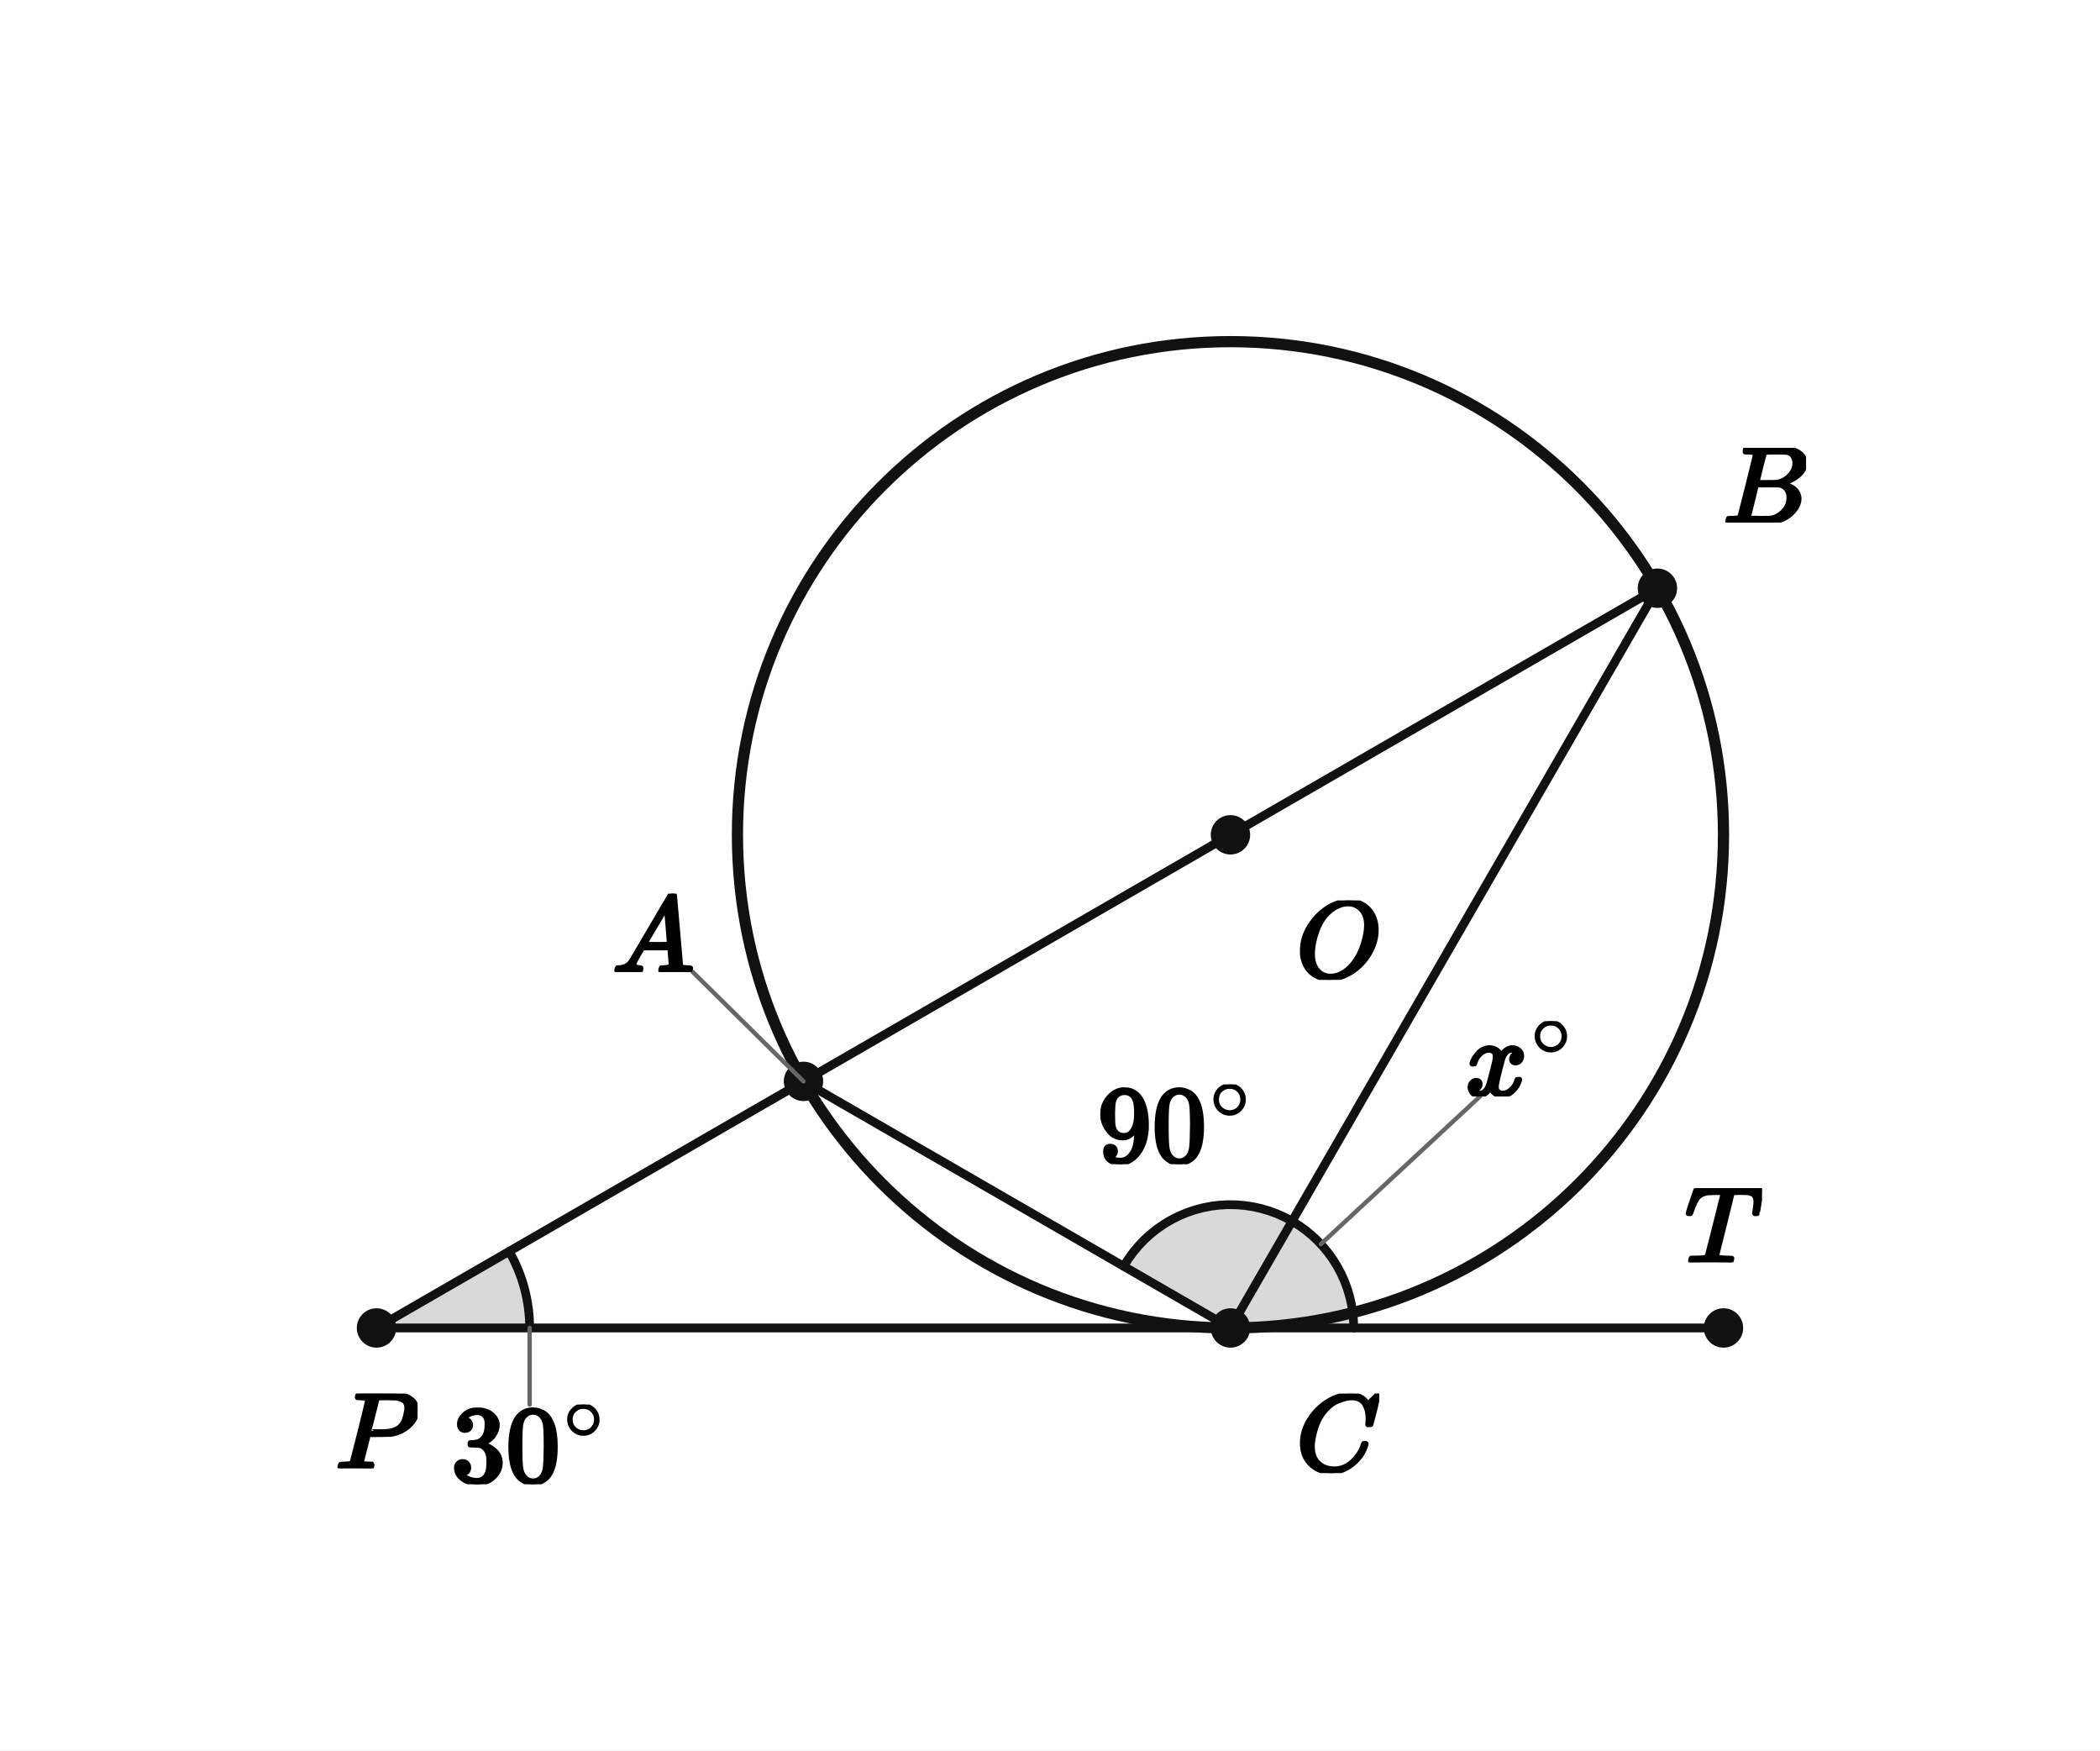
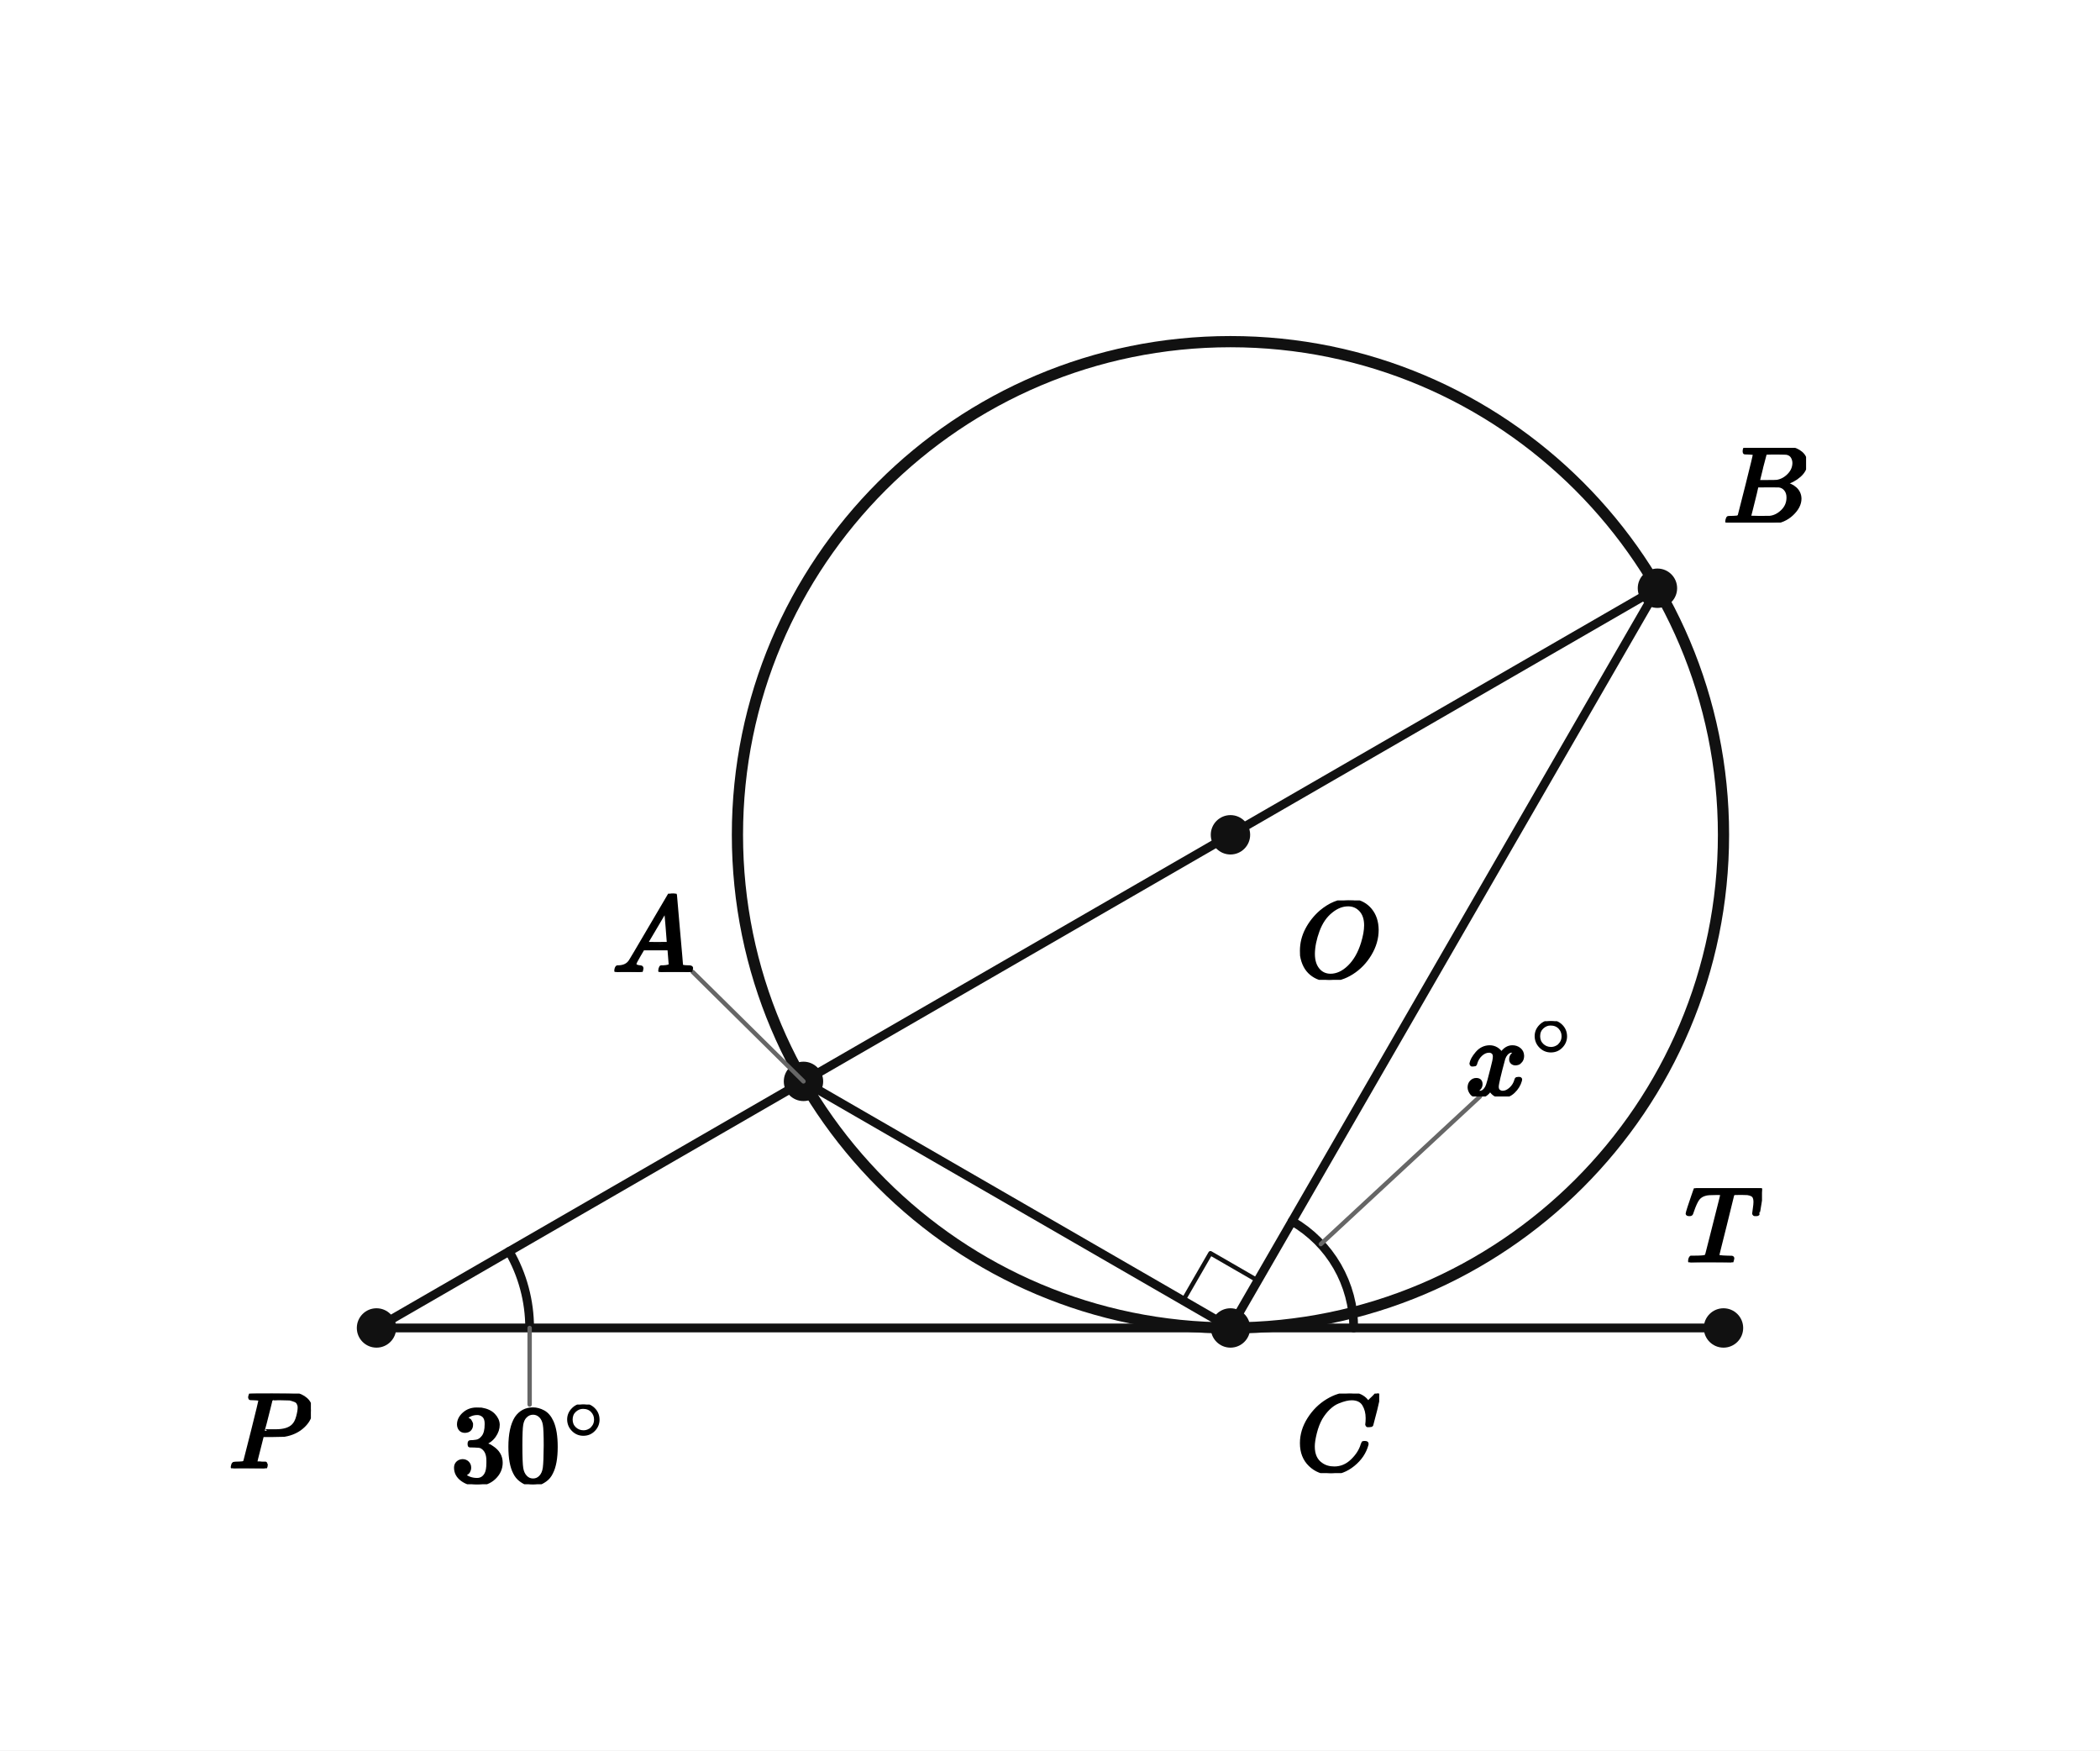
<svg xmlns="http://www.w3.org/2000/svg" viewBox="0 0 384 320" width="384" height="320" preserveAspectRatio="xMidYMid meet" role="img" aria-labelledby="visual-title visual-desc" data-engine-version="geometry-visual-v1" data-geometry-style-version="AP_GEOMETRY_PRINT_V1_0_DRAFT" data-geometry-preset="GEOMETRY_STANDARD" data-graph-style-version="AP_GRAPH_PRINT_V1_1_DRAFT" data-geometry-mode="COORDINATE_GEOMETRY_HYBRID" data-axis-scale-mode="EQUAL_UNIT" data-geometry-fact-hash="44136fa355b3678a1146ad16f7e8649e94fb4fc21fe77e8310c060f61caaff8a" data-visual-provenance="independent-facts-python" style="max-width:100%;height:auto;stroke-linejoin:round;stroke-linecap:round" data-publication-profile="fragment-publication-spike-v1" data-safe-margin="12">
  <rect width="384" height="320" fill="#fff" />
-   <g data-layer="12">
-     <polygon id="P30-sector" data-role="angleSector" stroke="none" stroke-width="1.6" fill="#d9d9d9" data-owner-points="C P B" data-mark="angle" data-mark-id="P30" data-mark-index="0" data-mark-count="1" data-mark-side="INNER" points="68.847,242.765 96.847,242.765 96.832,241.849 96.787,240.934 96.712,240.02 96.608,239.11 96.473,238.204 96.309,237.302 96.116,236.407 95.893,235.518 95.642,234.637 95.361,233.765 95.053,232.902 94.716,232.05 94.351,231.209 93.96,230.381 93.541,229.566 93.096,228.765" />
-   </g>
-   <g data-layer="12">
-     <polygon id="C90-sector" data-role="angleSector" stroke="none" stroke-width="1.6" fill="#d9d9d9" data-owner-points="A C B" data-mark="angle" data-mark-id="C90" data-mark-index="0" data-mark-count="1" data-mark-side="INNER" points="224.999,242.765 205.48,231.496 206.294,230.19 207.196,228.943 208.181,227.76 209.244,226.647 210.381,225.61 211.585,224.652 212.853,223.779 214.177,222.994 215.551,222.302 216.97,221.705 218.425,221.206 219.912,220.808 221.422,220.512 222.949,220.32 224.486,220.232 226.025,220.25 227.559,220.372 229.081,220.599 230.584,220.929 232.061,221.361 233.505,221.893 234.91,222.522 236.268,223.246" />
-   </g>
-   <g data-layer="12">
-     <polygon id="C60-sector" data-role="angleSector" stroke="none" stroke-width="1.6" fill="#d9d9d9" data-owner-points="B C T" data-mark="angle" data-mark-id="C60" data-mark-index="0" data-mark-count="1" data-mark-side="INNER" points="224.999,242.765 236.268,223.246 237.52,224.025 238.719,224.884 239.859,225.82 240.936,226.828 241.944,227.904 242.88,229.044 243.739,230.243 244.518,231.496 245.213,232.796 245.822,234.14 246.341,235.52 246.769,236.931 247.104,238.368 247.344,239.823 247.489,241.291 247.537,242.765" />
-   </g>
  <g data-layer="30">
    <line id="PT" data-role="line" stroke="#111" stroke-width="1.6" fill="none" x1="68.847" y1="242.765" x2="315.153" y2="242.765" />
  </g>
  <g data-layer="30">
    <line id="PB" data-role="line" stroke="#111" stroke-width="1.6" fill="none" x1="68.847" y1="242.765" x2="303.074" y2="107.534" />
  </g>
  <g data-layer="30">
    <line id="CB" data-role="line" stroke="#111" stroke-width="1.6" fill="none" x1="224.999" y1="242.765" x2="303.074" y2="107.534" />
  </g>
  <g data-layer="30">
    <line id="CA" data-role="line" stroke="#111" stroke-width="1.6" fill="none" x1="224.999" y1="242.765" x2="146.923" y2="197.688" />
  </g>
  <g data-layer="40">
    <circle id="circ" data-role="circle" stroke="#111" stroke-width="2.05" fill="none" cx="224.999" cy="152.611" r="90.154" />
  </g>
  <g data-layer="60">
-     <polyline id="P30-arc-1" data-role="indicator" stroke="#111" stroke-width="1.6" fill="none" data-owner-points="C P B" data-mark="angle" data-mark-id="P30" data-mark-index="1" data-mark-count="1" data-mark-side="INNER" points="96.847,242.765 96.832,241.849 96.787,240.934 96.712,240.02 96.608,239.11 96.473,238.204 96.309,237.302 96.116,236.407 95.893,235.518 95.642,234.637 95.361,233.765 95.053,232.902 94.716,232.05 94.351,231.209 93.96,230.381 93.541,229.566 93.096,228.765" />
+     <polyline id="diameter-C" data-role="indicator" stroke="#111" stroke-width="0.8" fill="none" points="216.338,237.765 221.338,229.105 229.999,234.105" />
  </g>
  <g data-layer="60">
-     <polyline id="C90-arc-1" data-role="indicator" stroke="#111" stroke-width="1.6" fill="none" data-owner-points="A C B" data-mark="angle" data-mark-id="C90" data-mark-index="1" data-mark-count="1" data-mark-side="INNER" points="205.48,231.496 206.294,230.19 207.196,228.943 208.181,227.76 209.244,226.647 210.381,225.61 211.585,224.652 212.853,223.779 214.177,222.994 215.551,222.302 216.97,221.705 218.425,221.206 219.912,220.808 221.422,220.512 222.949,220.32 224.486,220.232 226.025,220.25 227.559,220.372 229.081,220.599 230.584,220.929 232.061,221.361 233.505,221.893 234.91,222.522 236.268,223.246" />
+     <polyline id="P30-arc-1" data-role="indicator" stroke="#111" stroke-width="1.6" fill="none" data-owner-points="C P B" data-mark="angle" data-mark-id="P30" data-mark-index="1" data-mark-count="1" data-mark-side="INNER" points="96.847,242.765 96.832,241.849 96.787,240.934 96.712,240.02 96.608,239.11 96.473,238.204 96.309,237.302 96.116,236.407 95.893,235.518 95.642,234.637 95.361,233.765 95.053,232.902 94.716,232.05 94.351,231.209 93.96,230.381 93.541,229.566 93.096,228.765" />
  </g>
  <g data-layer="60">
    <polyline id="C60-arc-1" data-role="indicator" stroke="#111" stroke-width="1.6" fill="none" data-owner-points="B C T" data-mark="angle" data-mark-id="C60" data-mark-index="1" data-mark-count="1" data-mark-side="INNER" points="236.268,223.246 237.52,224.025 238.719,224.884 239.859,225.82 240.936,226.828 241.944,227.904 242.88,229.044 243.739,230.243 244.518,231.496 245.213,232.796 245.822,234.14 246.341,235.52 246.769,236.931 247.104,238.368 247.344,239.823 247.489,241.291 247.537,242.765" />
  </g>
  <g data-layer="70">
    <circle id="O" data-role="point" stroke="#111" stroke-width="0.8" fill="#111" cx="224.999" cy="152.611" r="3.2" />
  </g>
  <g data-layer="70">
    <circle id="C" data-role="point" stroke="#111" stroke-width="0.8" fill="#111" cx="224.999" cy="242.765" r="3.2" />
  </g>
  <g data-layer="70">
    <circle id="A" data-role="point" stroke="#111" stroke-width="0.8" fill="#111" cx="146.923" cy="197.688" r="3.2" />
  </g>
  <g data-layer="70">
    <circle id="B" data-role="point" stroke="#111" stroke-width="0.8" fill="#111" cx="303.074" cy="107.534" r="3.2" />
  </g>
  <g data-layer="70">
    <circle id="P" data-role="point" stroke="#111" stroke-width="0.8" fill="#111" cx="68.847" cy="242.765" r="3.2" />
  </g>
  <g data-layer="70">
    <circle id="T" data-role="point" stroke="#111" stroke-width="0.8" fill="#111" cx="315.153" cy="242.765" r="3.2" />
  </g>
  <g data-layer="85">
    <line id="C60-label-owner-leader" data-role="leader" data-owner-label="C60-label" data-owner="C60" x1="241.523" y1="227.438" x2="270.626" y2="200.445" stroke="#666" stroke-width="0.8" fill="none" />
  </g>
  <g data-layer="85">
    <line id="P30-label-owner-leader" data-role="leader" data-owner-label="P30-label" data-owner="P30" x1="96.847" y1="242.765" x2="96.847" y2="256.765" stroke="#666" stroke-width="0.8" fill="none" />
  </g>
  <g data-layer="85">
    <line id="A-name-owner-leader" data-role="leader" data-owner-label="A-name" data-owner="A" x1="146.923" y1="197.688" x2="126.673" y2="177.688" stroke="#666" stroke-width="0.8" fill="none" />
  </g>
  <g data-layer="90">
    <g id="C60-label" data-label-kind="EQUATION_LABEL" data-priority="0" data-font-px="20" data-owner="C60" data-fragment-sha="sha256:ae313ea93f7ed53c8dfd8f4b4a0829674668ae04298dbff643a383ac07f2f5f5" transform="translate(267.9578 186.6847)">
      <svg width="20.172" height="13.76" viewBox="0 0 20.172 13.76" data-outline-width="20.172" data-outline-height="13.76" id="lb-f8fa498cf03d56871c10f2a17b0b43f2fdb166f992bec066635daa7f683ae766" data-owner="C60" data-fact-role="CONCLUSION">
        <g data-outline-units-per-em="1000" transform="translate(0 13.54) scale(0.02)">
          <g stroke="currentColor" fill="currentColor" stroke-width="30" transform="scale(1,-1)">
            <g data-mml-node="math">
              <g data-mml-node="msup">
                <g data-mml-node="mi">
                  <path data-c="1D465" d="M52 289Q59 331 106 386T222 442Q257 442 286 424T329 379Q371 442 430 442Q467 442 494 420T522 361Q522 332 508 314T481 292T458 288Q439 288 427 299T415 328Q415 374 465 391Q454 404 425 404Q412 404 406 402Q368 386 350 336Q290 115 290 78Q290 50 306 38T341 26Q378 26 414 59T463 140Q466 150 469 151T485 153H489Q504 153 504 145Q504 144 502 134Q486 77 440 33T333 -11Q263 -11 227 52Q186 -10 133 -10H127Q78 -10 57 16T35 71Q35 103 54 123T99 143Q142 143 142 101Q142 81 130 66T107 46T94 41L91 40Q91 39 97 36T113 29T132 26Q168 26 194 71Q203 87 217 139T245 247T261 313Q266 340 266 352Q266 380 251 392T217 404Q177 404 142 372T93 290Q91 281 88 280T72 278H58Q52 284 52 289Z" />
                </g>
                <g data-mml-node="TeXAtom" transform="translate(605,363) scale(0.707)" data-mjx-texclass="ORD">
-                   <g data-mml-node="mo">
-                     <path data-c="2218" d="M55 251Q55 328 112 386T249 444T386 388T444 249Q444 171 388 113T250 55Q170 55 113 112T55 251ZM245 403Q188 403 142 361T96 250Q96 183 141 140T250 96Q284 96 313 109T354 135T375 160Q403 197 403 250Q403 313 360 358T245 403Z" />
-                   </g>
-                 </g>
-               </g>
-             </g>
-           </g>
-         </g>
-       </svg>
-     </g>
-   </g>
-   <g data-layer="90">
-     <g id="C90-label" data-label-kind="EQUATION_LABEL" data-priority="0" data-font-px="20" data-owner="C90" data-fragment-sha="sha256:e5fe96b0390ef065aafb4db7600077c68f3200776b04c3a3ab74ecb4822581bf" transform="translate(200.6582 198.2495)">
-       <svg width="28.732" height="14.58" viewBox="0 0 28.732 14.58" data-outline-width="28.732" data-outline-height="14.58" id="lb-4011bb826560d936d2ad7048e498527d0ecc250d83d0f09aeb7a7d0550054b37" data-owner="C90" data-fact-role="DERIVED_INTERMEDIATE">
-         <g data-outline-units-per-em="1000" transform="translate(0 14.14) scale(0.02)">
-           <g stroke="currentColor" fill="currentColor" stroke-width="30" transform="scale(1,-1)">
-             <g data-mml-node="math">
-               <g data-mml-node="msup">
-                 <g data-mml-node="mn">
-                   <path data-c="39" d="M352 287Q304 211 232 211Q154 211 104 270T44 396Q42 412 42 436V444Q42 537 111 606Q171 666 243 666Q245 666 249 666T257 665H261Q273 665 286 663T323 651T370 619T413 560Q456 472 456 334Q456 194 396 97Q361 41 312 10T208 -22Q147 -22 108 7T68 93T121 149Q143 149 158 135T173 96Q173 78 164 65T148 49T135 44L131 43Q131 41 138 37T164 27T206 22H212Q272 22 313 86Q352 142 352 280V287ZM244 248Q292 248 321 297T351 430Q351 508 343 542Q341 552 337 562T323 588T293 615T246 625Q208 625 181 598Q160 576 154 546T147 441Q147 358 152 329T172 282Q197 248 244 248Z" />
-                   <path data-c="30" d="M96 585Q152 666 249 666Q297 666 345 640T423 548Q460 465 460 320Q460 165 417 83Q397 41 362 16T301 -15T250 -22Q224 -22 198 -16T137 16T82 83Q39 165 39 320Q39 494 96 585ZM321 597Q291 629 250 629Q208 629 178 597Q153 571 145 525T137 333Q137 175 145 125T181 46Q209 16 250 16Q290 16 318 46Q347 76 354 130T362 333Q362 478 354 524T321 597Z" transform="translate(500,0)" />
-                 </g>
-                 <g data-mml-node="TeXAtom" transform="translate(1033,393.1) scale(0.707)" data-mjx-texclass="ORD">
                  <g data-mml-node="mo">
                    <path data-c="2218" d="M55 251Q55 328 112 386T249 444T386 388T444 249Q444 171 388 113T250 55Q170 55 113 112T55 251ZM245 403Q188 403 142 361T96 250Q96 183 141 140T250 96Q284 96 313 109T354 135T375 160Q403 197 403 250Q403 313 360 358T245 403Z" />
                  </g>
                </g>
              </g>
            </g>
          </g>
        </g>
      </svg>
    </g>
  </g>
  <g data-layer="90">
    <g id="P30-label" data-label-kind="EQUATION_LABEL" data-priority="0" data-font-px="20" data-owner="P30" data-fragment-sha="sha256:1482b519a4482200f0aba8438d6b597b67fecb7ec9fcd827ec01c55db3a80db2" transform="translate(82.48129 256.7649)">
      <svg width="28.732" height="14.58" viewBox="0 0 28.732 14.58" data-outline-width="28.732" data-outline-height="14.58" id="lb-16d230e1f91d415069cb6d326aac4851c4abe2a8b58f0f22ded9d6a588044b61" data-owner="P30" data-fact-role="DERIVED_INTERMEDIATE">
        <g data-outline-units-per-em="1000" transform="translate(0 14.14) scale(0.02)">
          <g stroke="currentColor" fill="currentColor" stroke-width="30" transform="scale(1,-1)">
            <g data-mml-node="math">
              <g data-mml-node="msup">
                <g data-mml-node="mn">
                  <path data-c="33" d="M127 463Q100 463 85 480T69 524Q69 579 117 622T233 665Q268 665 277 664Q351 652 390 611T430 522Q430 470 396 421T302 350L299 348Q299 347 308 345T337 336T375 315Q457 262 457 175Q457 96 395 37T238 -22Q158 -22 100 21T42 130Q42 158 60 175T105 193Q133 193 151 175T169 130Q169 119 166 110T159 94T148 82T136 74T126 70T118 67L114 66Q165 21 238 21Q293 21 321 74Q338 107 338 175V195Q338 290 274 322Q259 328 213 329L171 330L168 332Q166 335 166 348Q166 366 174 366Q202 366 232 371Q266 376 294 413T322 525V533Q322 590 287 612Q265 626 240 626Q208 626 181 615T143 592T132 580H135Q138 579 143 578T153 573T165 566T175 555T183 540T186 520Q186 498 172 481T127 463Z" />
                  <path data-c="30" d="M96 585Q152 666 249 666Q297 666 345 640T423 548Q460 465 460 320Q460 165 417 83Q397 41 362 16T301 -15T250 -22Q224 -22 198 -16T137 16T82 83Q39 165 39 320Q39 494 96 585ZM321 597Q291 629 250 629Q208 629 178 597Q153 571 145 525T137 333Q137 175 145 125T181 46Q209 16 250 16Q290 16 318 46Q347 76 354 130T362 333Q362 478 354 524T321 597Z" transform="translate(500,0)" />
                </g>
                <g data-mml-node="TeXAtom" transform="translate(1033,393.1) scale(0.707)" data-mjx-texclass="ORD">
                  <g data-mml-node="mo">
                    <path data-c="2218" d="M55 251Q55 328 112 386T249 444T386 388T444 249Q444 171 388 113T250 55Q170 55 113 112T55 251ZM245 403Q188 403 142 361T96 250Q96 183 141 140T250 96Q284 96 313 109T354 135T375 160Q403 197 403 250Q403 313 360 358T245 403Z" />
                  </g>
                </g>
              </g>
            </g>
          </g>
        </g>
      </svg>
    </g>
  </g>
  <g data-layer="90">
    <g id="A-name" data-label-kind="POINT_NAME" data-priority="1" data-font-px="20" data-owner="A" data-fragment-sha="sha256:e67947476cf80d9a39776bf099fd8d4f595f479682e1976cdbadf810e1faabbe" transform="translate(111.923 163.3679)">
      <svg width="15" height="14.32" viewBox="0 0 15 14.32" data-outline-width="15" data-outline-height="14.32" id="lb-9b29d97c8522bc3a223044e1274609a18090579ec2e607f9a4bf6db7af5c1e7b" data-owner="A" data-fact-role="DERIVED_INTERMEDIATE">
        <g data-outline-units-per-em="1000" transform="translate(0 14.32) scale(0.02)">
          <g stroke="currentColor" fill="currentColor" stroke-width="30" transform="scale(1,-1)">
            <g data-mml-node="math">
              <g data-mml-node="mi">
                <path data-c="1D434" d="M208 74Q208 50 254 46Q272 46 272 35Q272 34 270 22Q267 8 264 4T251 0Q249 0 239 0T205 1T141 2Q70 2 50 0H42Q35 7 35 11Q37 38 48 46H62Q132 49 164 96Q170 102 345 401T523 704Q530 716 547 716H555H572Q578 707 578 706L606 383Q634 60 636 57Q641 46 701 46Q726 46 726 36Q726 34 723 22Q720 7 718 4T704 0Q701 0 690 0T651 1T578 2Q484 2 455 0H443Q437 6 437 9T439 27Q443 40 445 43L449 46H469Q523 49 533 63L521 213H283L249 155Q208 86 208 74ZM516 260Q516 271 504 416T490 562L463 519Q447 492 400 412L310 260L413 259Q516 259 516 260Z" />
              </g>
            </g>
          </g>
        </g>
      </svg>
    </g>
  </g>
  <g data-layer="90">
    <g id="B-name" data-label-kind="POINT_NAME" data-priority="1" data-font-px="20" data-owner="B" data-fragment-sha="sha256:2fc4f8548e244d4d264b69d555c863bd1cfecdf180272344e164b3f9655d6003" transform="translate(315.0744 81.87382)">
      <svg width="15.18" height="13.66" viewBox="0 0 15.18 13.66" data-outline-width="15.18" data-outline-height="13.66" id="lb-5b91ac05c6d469f473c0df7d66489252e818f8be585a155f69150fe751c70593" data-owner="B" data-fact-role="DERIVED_INTERMEDIATE">
        <g data-outline-units-per-em="1000" transform="translate(0 13.66) scale(0.02)">
          <g stroke="currentColor" fill="currentColor" stroke-width="30" transform="scale(1,-1)">
            <g data-mml-node="math">
              <g data-mml-node="mi">
                <path data-c="1D435" d="M231 637Q204 637 199 638T194 649Q194 676 205 682Q206 683 335 683Q594 683 608 681Q671 671 713 636T756 544Q756 480 698 429T565 360L555 357Q619 348 660 311T702 219Q702 146 630 78T453 1Q446 0 242 0Q42 0 39 2Q35 5 35 10Q35 17 37 24Q42 43 47 45Q51 46 62 46H68Q95 46 128 49Q142 52 147 61Q150 65 219 339T288 628Q288 635 231 637ZM649 544Q649 574 634 600T585 634Q578 636 493 637Q473 637 451 637T416 636H403Q388 635 384 626Q382 622 352 506Q352 503 351 500L320 374H401Q482 374 494 376Q554 386 601 434T649 544ZM595 229Q595 273 572 302T512 336Q506 337 429 337Q311 337 310 336Q310 334 293 263T258 122L240 52Q240 48 252 48T333 46Q422 46 429 47Q491 54 543 105T595 229Z" />
              </g>
            </g>
          </g>
        </g>
      </svg>
    </g>
  </g>
  <g data-layer="90">
    <g id="C-name" data-label-kind="POINT_NAME" data-priority="1" data-font-px="20" data-owner="C" data-fragment-sha="sha256:2204206b986cc37f06235d3d3418b6de58678236e1692c4e5e713d63f894a65b" transform="translate(236.9987 254.7649)">
      <svg width="15.2" height="14.54" viewBox="0 0 15.2 14.54" data-outline-width="15.2" data-outline-height="14.54" id="lb-72b7308efc8ff65712aedd488481a89e5b88ab54454878a357ac4326f6244342" data-owner="C" data-fact-role="DERIVED_INTERMEDIATE">
        <g data-outline-units-per-em="1000" transform="translate(0 14.1) scale(0.02)">
          <g stroke="currentColor" fill="currentColor" stroke-width="30" transform="scale(1,-1)">
            <g data-mml-node="math">
              <g data-mml-node="mi">
                <path data-c="1D436" d="M50 252Q50 367 117 473T286 641T490 704Q580 704 633 653Q642 643 648 636T656 626L657 623Q660 623 684 649Q691 655 699 663T715 679T725 690L740 705H746Q760 705 760 698Q760 694 728 561Q692 422 692 421Q690 416 687 415T669 413H653Q647 419 647 422Q647 423 648 429T650 449T651 481Q651 552 619 605T510 659Q484 659 454 652T382 628T299 572T226 479Q194 422 175 346T156 222Q156 108 232 58Q280 24 350 24Q441 24 512 92T606 240Q610 253 612 255T628 257Q648 257 648 248Q648 243 647 239Q618 132 523 55T319 -22Q206 -22 128 53T50 252Z" />
              </g>
            </g>
          </g>
        </g>
      </svg>
    </g>
  </g>
  <g data-layer="90">
    <g id="O-name" data-label-kind="POINT_NAME" data-priority="1" data-font-px="20" data-owner="O" data-fragment-sha="sha256:704e2b723d4ba42f9baece92b432c51e50bf27f55d33390b0f08c5ab82974350" transform="translate(236.9987 164.6108)">
      <svg width="15.26" height="14.52" viewBox="0 0 15.26 14.52" data-outline-width="15.26" data-outline-height="14.52" id="lb-245726239d7f2902831ab6ee294166b68b032d708ada94a1c14fb9373c8f17cd" data-owner="O" data-fact-role="GIVEN">
        <g data-outline-units-per-em="1000" transform="translate(0 14.08) scale(0.02)">
          <g stroke="currentColor" fill="currentColor" stroke-width="30" transform="scale(1,-1)">
            <g data-mml-node="math">
              <g data-mml-node="mi">
                <path data-c="1D442" d="M740 435Q740 320 676 213T511 42T304 -22Q207 -22 138 35T51 201Q50 209 50 244Q50 346 98 438T227 601Q351 704 476 704Q514 704 524 703Q621 689 680 617T740 435ZM637 476Q637 565 591 615T476 665Q396 665 322 605Q242 542 200 428T157 216Q157 126 200 73T314 19Q404 19 485 98T608 313Q637 408 637 476Z" />
              </g>
            </g>
          </g>
        </g>
      </svg>
    </g>
  </g>
  <g data-layer="90">
-     <g id="P-name" data-label-kind="POINT_NAME" data-priority="1" data-font-px="20" data-owner="P" data-fragment-sha="sha256:2fb838cc48a9353ffc5f78fc5f536f0c3f4c912a95b2e091f3de978280f464d5" transform="translate(61.33729 254.7649)">
+     <g id="P-name" data-label-kind="POINT_NAME" data-priority="1" data-font-px="20" data-owner="P" data-fragment-sha="sha256:2fb838cc48a9353ffc5f78fc5f536f0c3f4c912a95b2e091f3de978280f464d5" transform="translate(41.82729 254.7649)">
      <svg width="15.02" height="13.66" viewBox="0 0 15.02 13.66" data-outline-width="15.02" data-outline-height="13.66" id="lb-7c3b43e7406c695e6cf7241f19dcea3d2bae7d6013bdaa9c289adecf443bee71" data-owner="P" data-fact-role="DERIVED_INTERMEDIATE">
        <g data-outline-units-per-em="1000" transform="translate(0 13.66) scale(0.02)">
          <g stroke="currentColor" fill="currentColor" stroke-width="30" transform="scale(1,-1)">
            <g data-mml-node="math">
              <g data-mml-node="mi">
                <path data-c="1D443" d="M287 628Q287 635 230 637Q206 637 199 638T192 648Q192 649 194 659Q200 679 203 681T397 683Q587 682 600 680Q664 669 707 631T751 530Q751 453 685 389Q616 321 507 303Q500 302 402 301H307L277 182Q247 66 247 59Q247 55 248 54T255 50T272 48T305 46H336Q342 37 342 35Q342 19 335 5Q330 0 319 0Q316 0 282 1T182 2Q120 2 87 2T51 1Q33 1 33 11Q33 13 36 25Q40 41 44 43T67 46Q94 46 127 49Q141 52 146 61Q149 65 218 339T287 628ZM645 554Q645 567 643 575T634 597T609 619T560 635Q553 636 480 637Q463 637 445 637T416 636T404 636Q391 635 386 627Q384 621 367 550T332 412T314 344Q314 342 395 342H407H430Q542 342 590 392Q617 419 631 471T645 554Z" />
              </g>
            </g>
          </g>
        </g>
      </svg>
    </g>
  </g>
  <g data-layer="90">
    <g id="T-name" data-label-kind="POINT_NAME" data-priority="1" data-font-px="20" data-owner="T" data-fragment-sha="sha256:78d57d81d8e278e87a67be348bb94e520b66c6cf2fe73cf52ca8eb845894a5b3" transform="translate(308.1127 217.2249)">
      <svg width="14.08" height="13.54" viewBox="0 0 14.08 13.54" data-outline-width="14.08" data-outline-height="13.54" id="lb-ac166287f84bba6c2e47213f5de975d44e14978f7170bdeaad0e744a7408bd23" data-owner="T" data-fact-role="DERIVED_INTERMEDIATE">
        <g data-outline-units-per-em="1000" transform="translate(0 13.54) scale(0.02)">
          <g stroke="currentColor" fill="currentColor" stroke-width="30" transform="scale(1,-1)">
            <g data-mml-node="math">
              <g data-mml-node="mi">
                <path data-c="1D447" d="M40 437Q21 437 21 445Q21 450 37 501T71 602L88 651Q93 669 101 677H569H659Q691 677 697 676T704 667Q704 661 687 553T668 444Q668 437 649 437Q640 437 637 437T631 442L629 445Q629 451 635 490T641 551Q641 586 628 604T573 629Q568 630 515 631Q469 631 457 630T439 622Q438 621 368 343T298 60Q298 48 386 46Q418 46 427 45T436 36Q436 31 433 22Q429 4 424 1L422 0Q419 0 415 0Q410 0 363 1T228 2Q99 2 64 0H49Q43 6 43 9T45 27Q49 40 55 46H83H94Q174 46 189 55Q190 56 191 56Q196 59 201 76T241 233Q258 301 269 344Q339 619 339 625Q339 630 310 630H279Q212 630 191 624Q146 614 121 583T67 467Q60 445 57 441T43 437H40Z" />
              </g>
            </g>
          </g>
        </g>
      </svg>
    </g>
  </g>
</svg>
